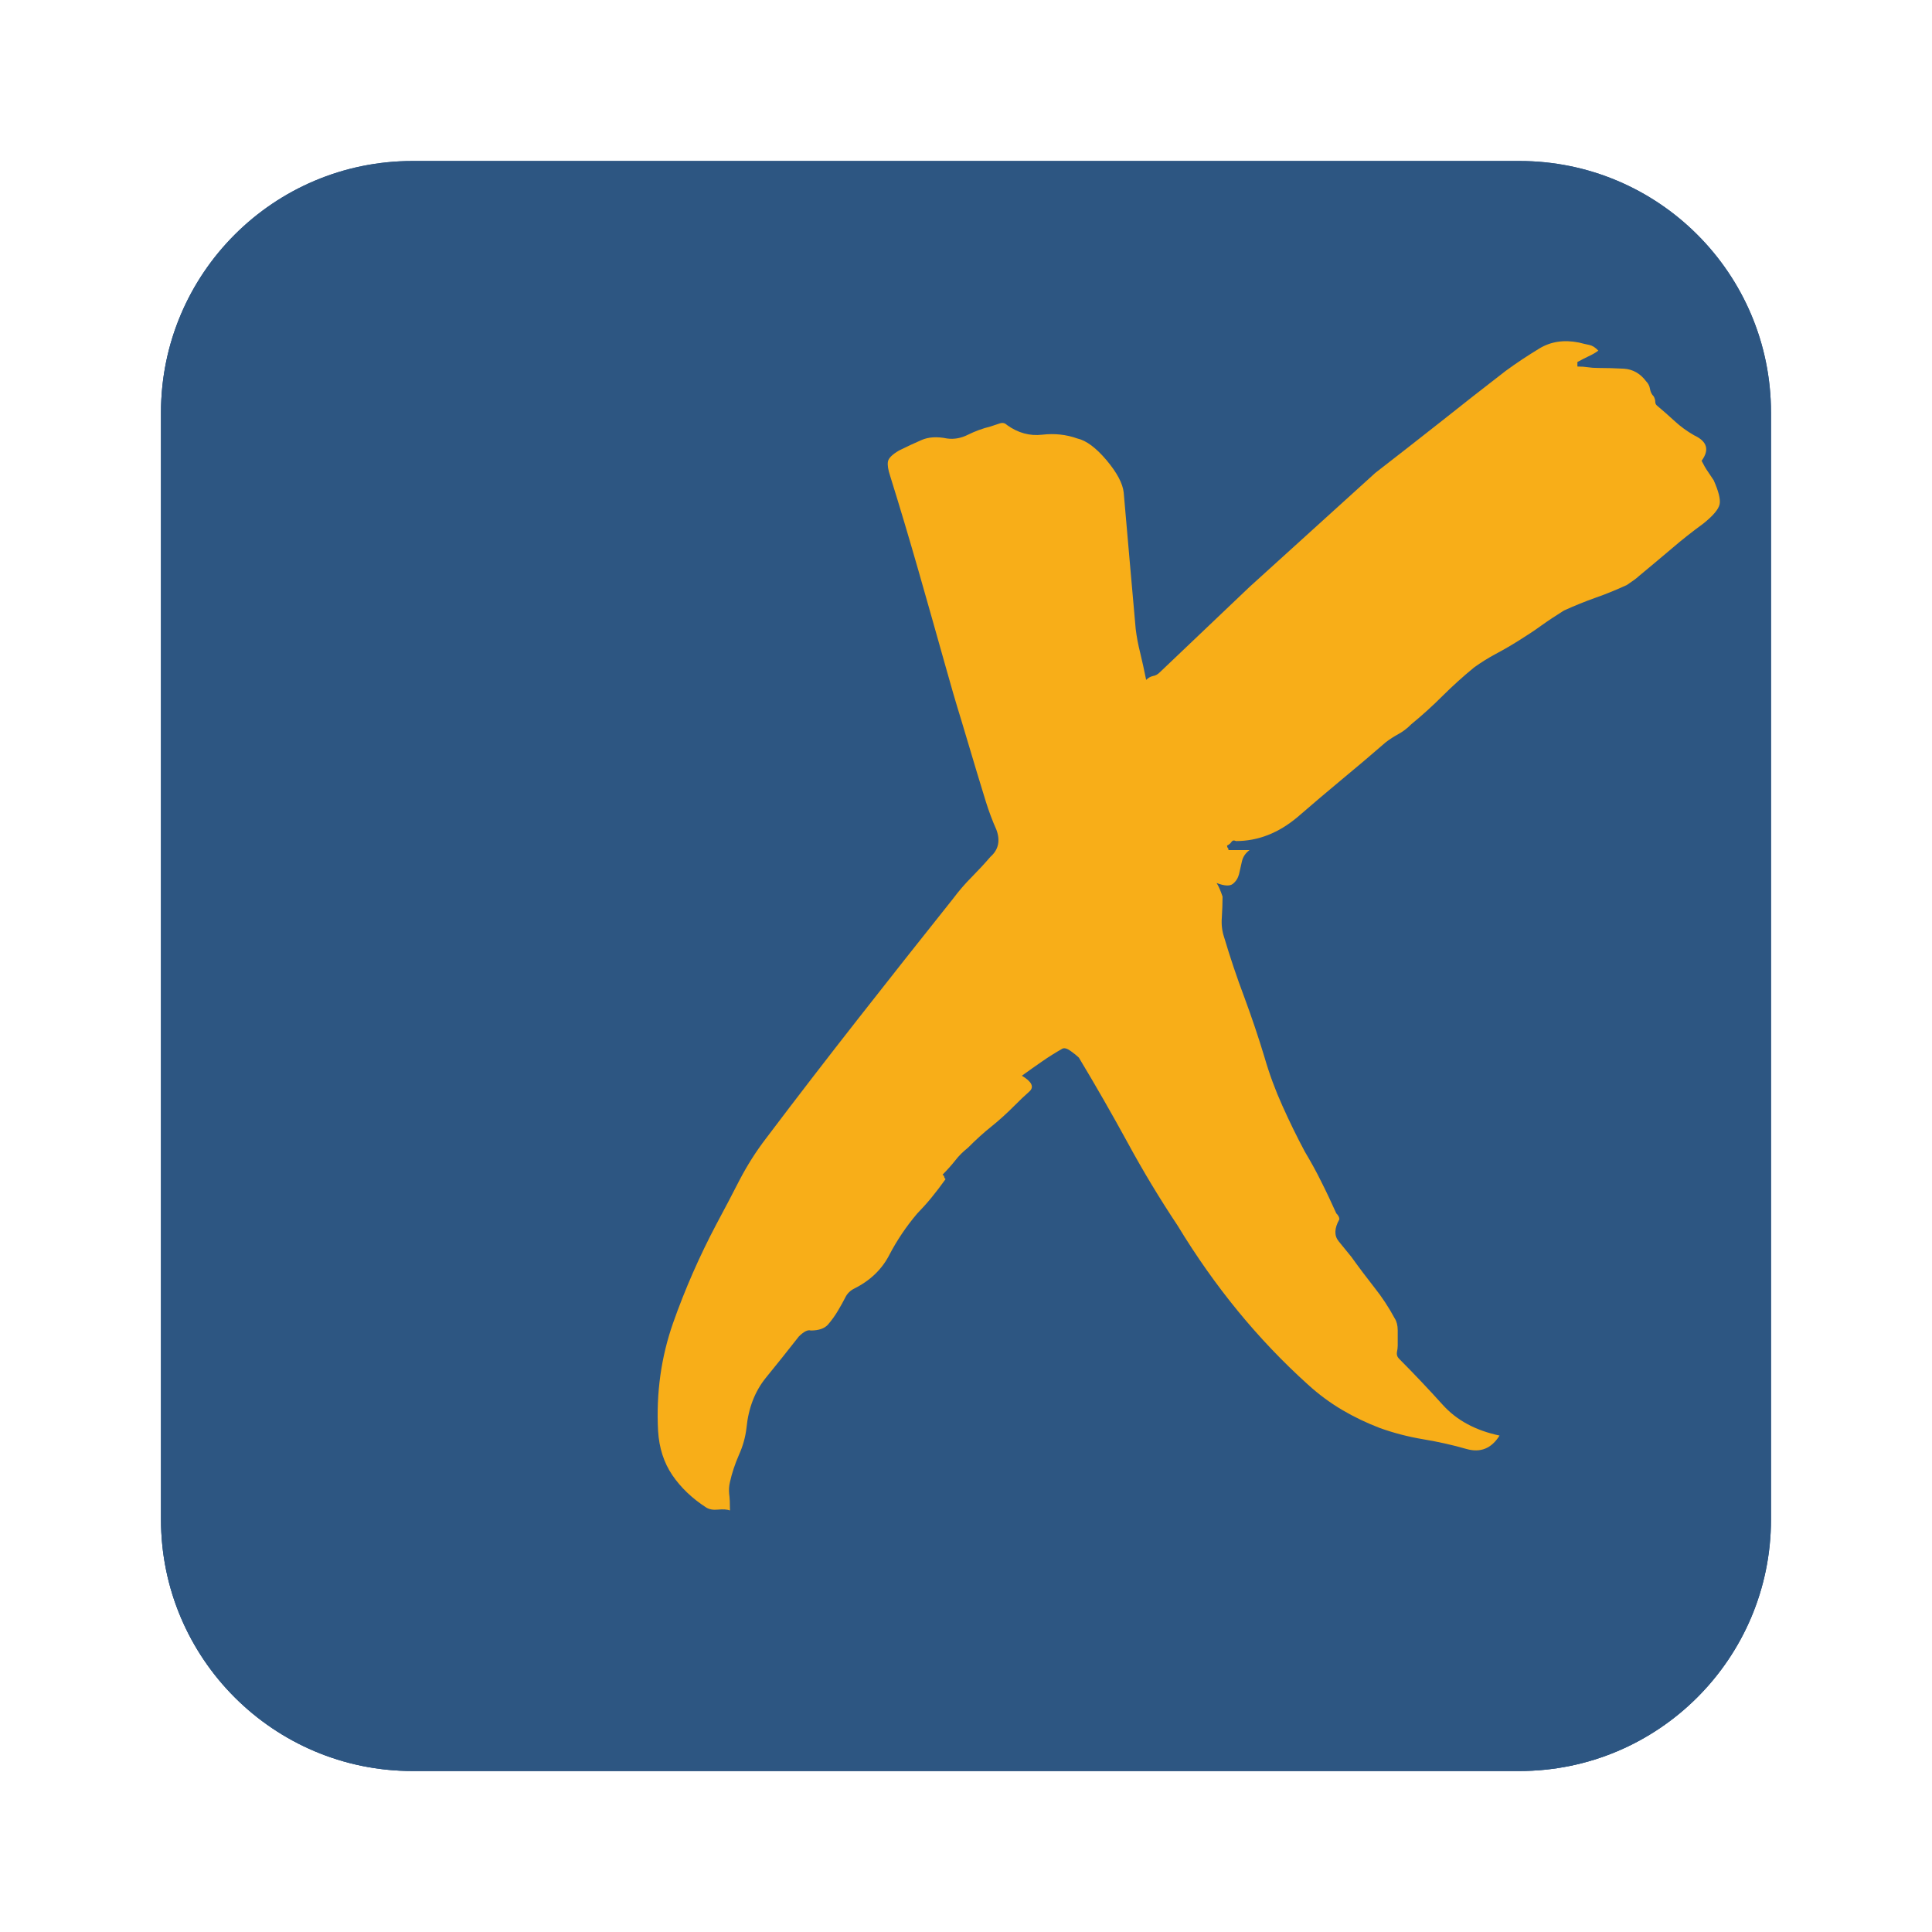
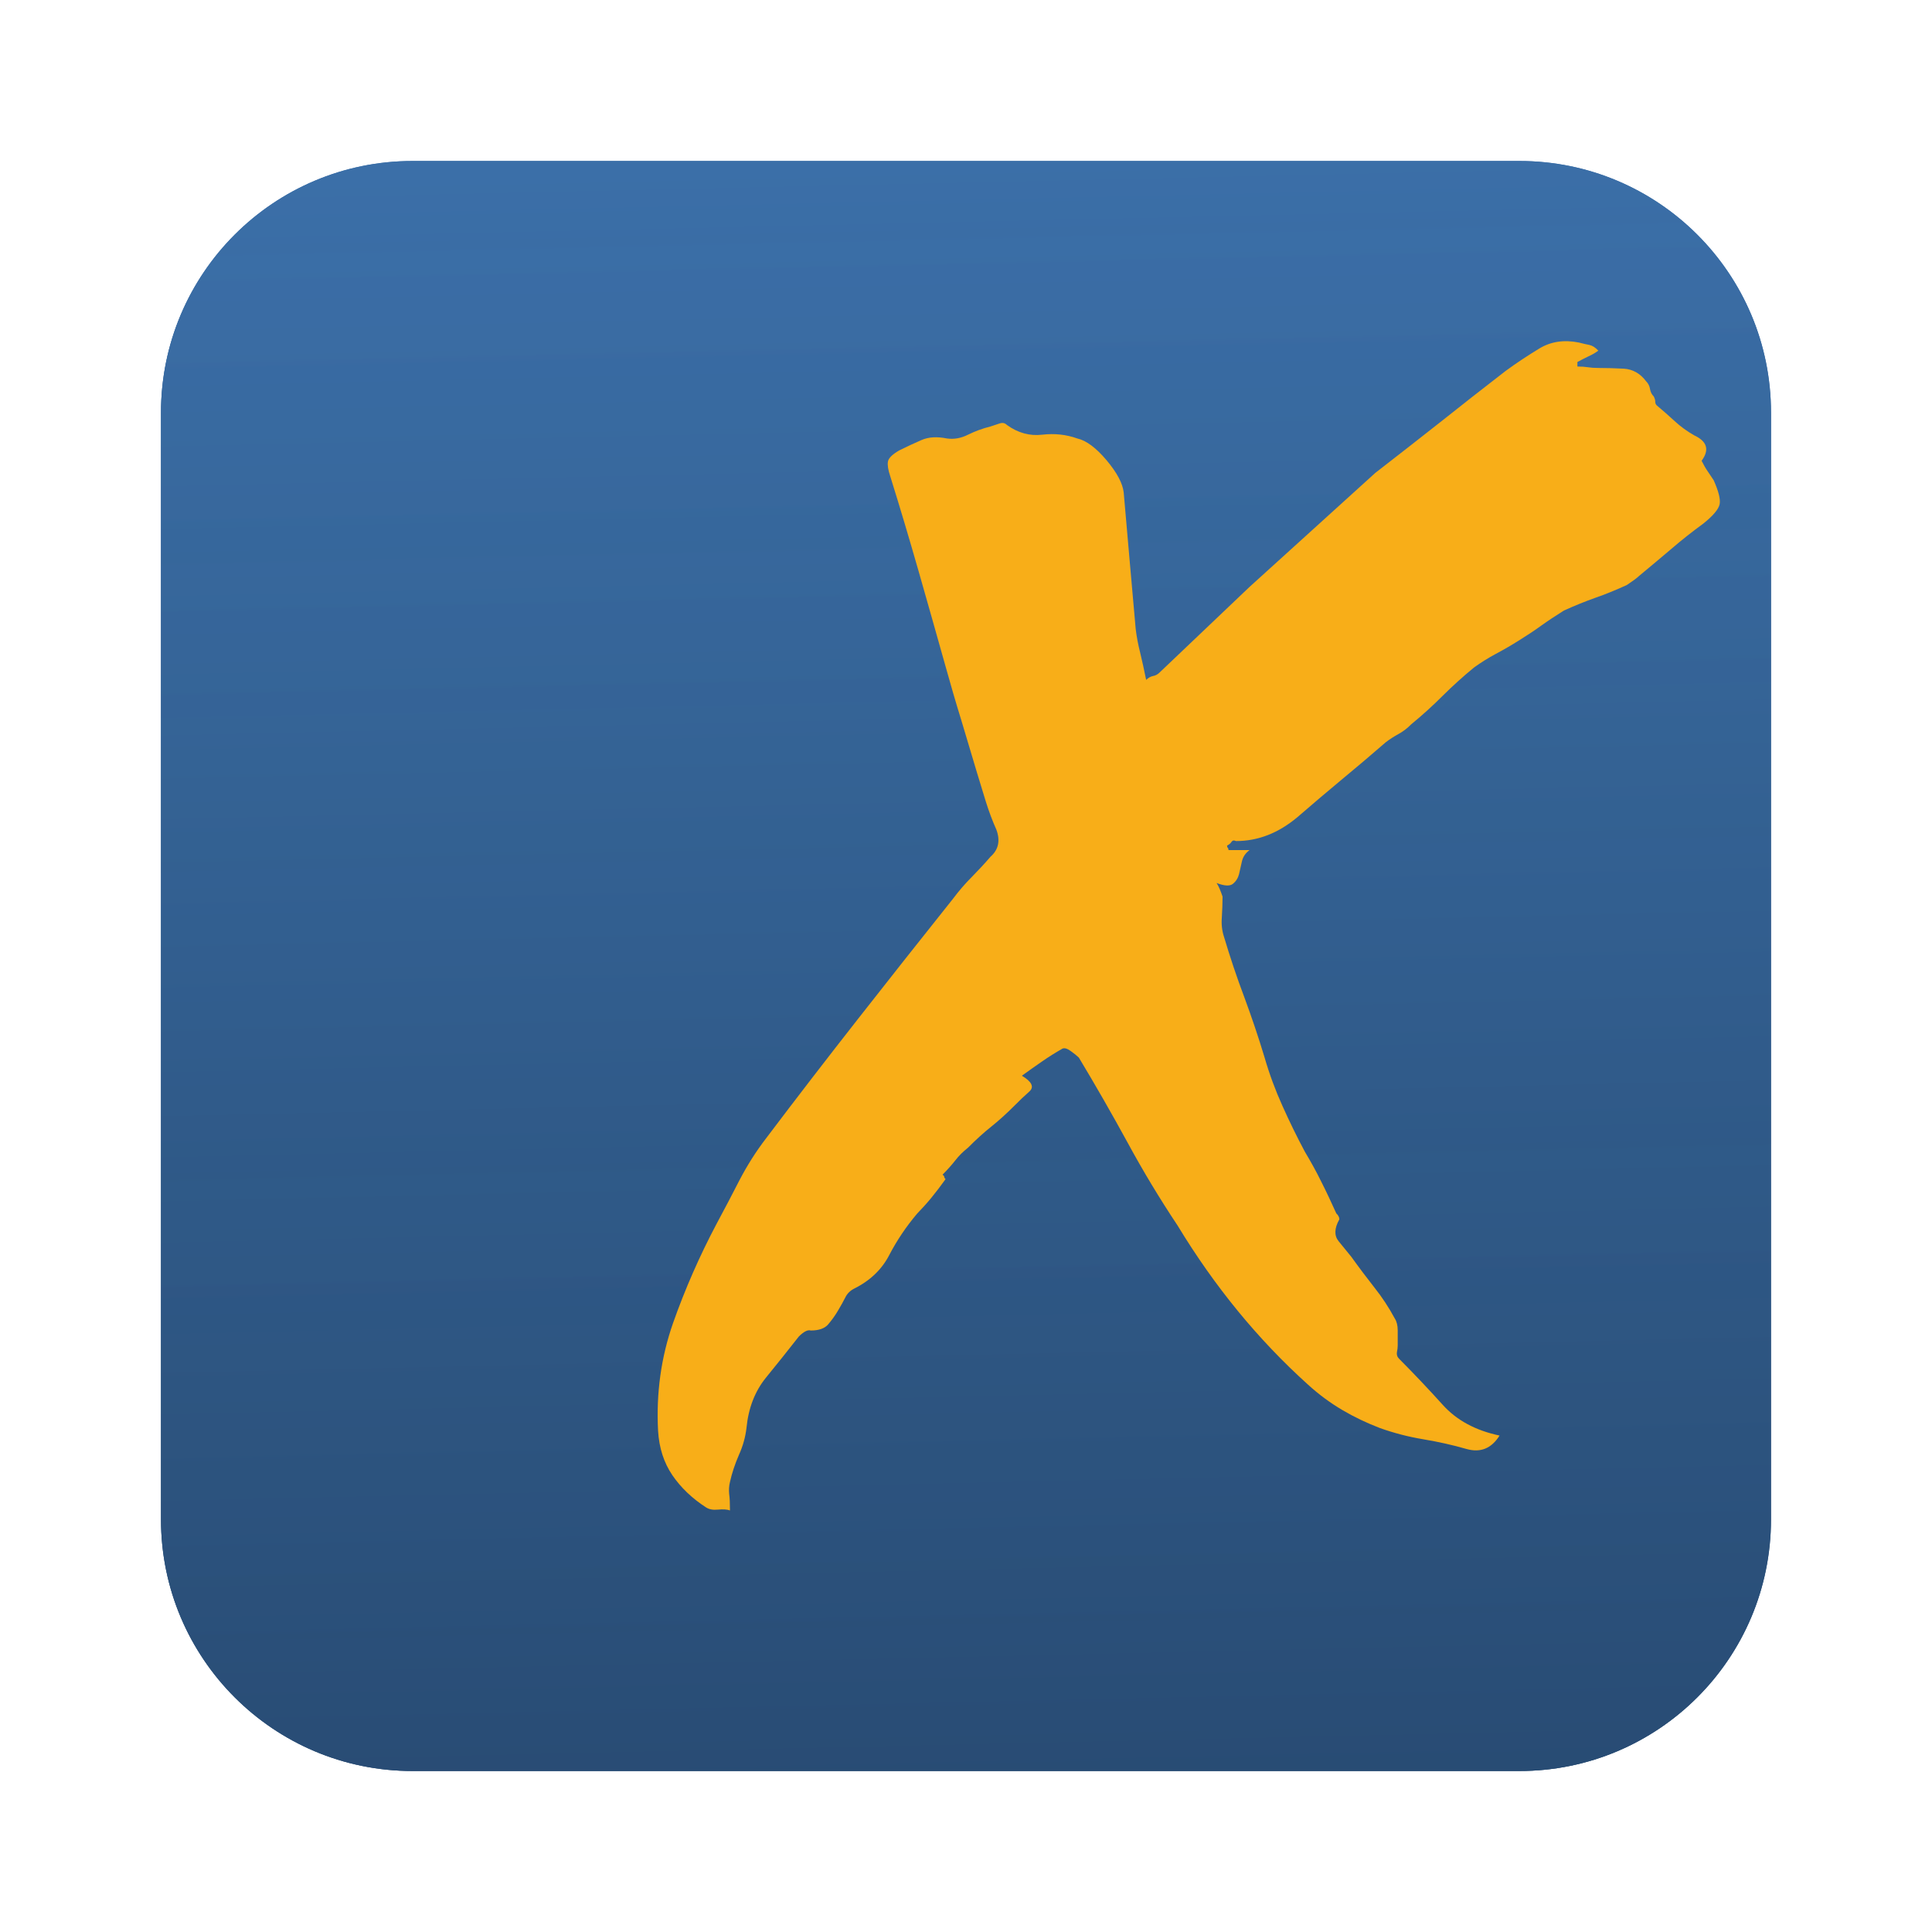
<svg xmlns="http://www.w3.org/2000/svg" version="1.1" x="0" y="0" width="24" height="24" viewBox="0, 0, 24, 24">
  <defs>
+     <linearGradient id="Gradient_1" gradientUnits="userSpaceOnUse" x1="11.776" y1="2.003" x2="12.224" y2="21.997">
+       <stop offset="0" stop-color="#3B6FA8" />
+       <stop offset="1" stop-color="#284C74" stop-opacity="0.959" />
+     </linearGradient>
+     <linearGradient id="Gradient_2" gradientUnits="userSpaceOnUse" x1="11.776" y1="2.003" x2="12.224" y2="21.997">
+       <stop offset="0" stop-color="#3B6FA8" />
+       <stop offset="1" stop-color="#284C74" stop-opacity="0.959" />
+     </linearGradient>
+     <linearGradient id="Gradient_3" gradientUnits="userSpaceOnUse" x1="11.77" y1="2.022" x2="12.218" y2="22.016">
+       <stop offset="0" stop-color="#3B6FA8" />
+       <stop offset="1" stop-color="#284C74" stop-opacity="0.959" />
+     </linearGradient>
    <clipPath id="Clip_1">
      <path d="M22,5.125 C22,3.399 20.601,2 18.875,2 L5.125,2 C3.399,2 2,3.399 2,5.125 L2,18.875 C2,20.601 3.399,22 5.125,22 L18.875,22 C20.601,22 22,20.601 22,18.875 L22,5.125 z" />
    </clipPath>
  </defs>
  <g id="Ebene_1">
    <g>
-       <path d="M22,5.125 C22,3.399 20.601,2 18.875,2 L5.125,2 C3.399,2 2,3.399 2,5.125 L2,18.875 C2,20.601 3.399,22 5.125,22 L18.875,22 C20.601,22 22,20.601 22,18.875 L22,5.125 z" fill="#2D5682" id="SVGID_40_" />
-       <path d="M18.875,2 C20.601,2 22,3.399 22,5.125 L22,18.875 C22,20.601 20.601,22 18.875,22 L5.125,22 C3.399,22 2,20.601 2,18.875 L2,5.125 C2,3.399 3.399,2 5.125,2 L18.875,2 z" fill="#2D5682" />
+       <path d="M22,5.125 C22,3.399 20.601,2 18.875,2 L5.125,2 C3.399,2 2,3.399 2,5.125 L2,18.875 C2,20.601 3.399,22 5.125,22 L18.875,22 C20.601,22 22,20.601 22,18.875 L22,5.125 z" fill="url(#Gradient_1)" id="SVGID_40_" />
+       <path d="M18.875,2 C20.601,2 22,3.399 22,5.125 L22,18.875 C22,20.601 20.601,22 18.875,22 L5.125,22 C3.399,22 2,20.601 2,18.875 L2,5.125 C2,3.399 3.399,2 5.125,2 L18.875,2 z" fill="url(#Gradient_2)" />
      <g clip-path="url(#Clip_1)" opacity="0.5">
-         <path d="M21.994,5.144 C21.994,3.418 20.595,2.019 18.869,2.019 L5.119,2.019 C3.393,2.019 1.994,3.418 1.994,5.144 L1.994,18.894 C1.994,20.62 3.393,22.019 5.119,22.019 L18.869,22.019 C20.595,22.019 21.994,20.62 21.994,18.894 L21.994,5.144 z" fill="#2D5682" />
+         <path d="M21.994,5.144 C21.994,3.418 20.595,2.019 18.869,2.019 L5.119,2.019 C3.393,2.019 1.994,3.418 1.994,5.144 L1.994,18.894 C1.994,20.62 3.393,22.019 5.119,22.019 L18.869,22.019 C20.595,22.019 21.994,20.62 21.994,18.894 L21.994,5.144 z" fill="url(#Gradient_3)" />
      </g>
    </g>
    <path d="M15.522,10.56 C15.472,10.598 15.441,10.643 15.428,10.699 C15.416,10.755 15.403,10.808 15.392,10.858 C15.379,10.908 15.354,10.948 15.317,10.978 C15.28,11.01 15.212,11.007 15.113,10.969 C15.138,11.007 15.162,11.063 15.187,11.138 C15.187,11.224 15.183,11.311 15.178,11.398 C15.171,11.485 15.181,11.566 15.206,11.641 C15.28,11.889 15.363,12.138 15.457,12.387 C15.549,12.636 15.633,12.884 15.708,13.133 C15.769,13.344 15.844,13.546 15.931,13.738 C16.018,13.932 16.11,14.121 16.21,14.308 C16.284,14.432 16.353,14.556 16.414,14.681 C16.477,14.805 16.538,14.936 16.6,15.073 C16.625,15.097 16.638,15.122 16.638,15.147 C16.575,15.259 16.573,15.349 16.628,15.418 C16.684,15.486 16.737,15.551 16.787,15.613 C16.885,15.75 16.982,15.878 17.074,15.995 C17.168,16.113 17.252,16.241 17.326,16.378 C17.35,16.415 17.363,16.465 17.363,16.527 C17.363,16.589 17.363,16.651 17.363,16.713 C17.363,16.738 17.36,16.767 17.353,16.798 C17.348,16.828 17.357,16.857 17.382,16.881 C17.568,17.068 17.748,17.258 17.921,17.45 C18.094,17.643 18.33,17.77 18.628,17.833 C18.528,17.993 18.392,18.049 18.218,18 C18.045,17.95 17.865,17.91 17.679,17.879 C17.493,17.848 17.313,17.801 17.14,17.739 C16.978,17.677 16.823,17.603 16.675,17.516 C16.526,17.428 16.383,17.323 16.247,17.199 C15.627,16.64 15.088,15.982 14.629,15.225 C14.406,14.89 14.198,14.545 14.006,14.191 C13.813,13.838 13.612,13.487 13.402,13.138 C13.377,13.114 13.343,13.086 13.299,13.055 C13.255,13.024 13.222,13.015 13.197,13.027 C13.11,13.077 13.026,13.129 12.946,13.185 C12.865,13.241 12.781,13.3 12.694,13.363 C12.818,13.437 12.849,13.503 12.788,13.558 C12.725,13.614 12.663,13.673 12.602,13.735 C12.503,13.834 12.407,13.921 12.313,13.996 C12.22,14.07 12.124,14.157 12.025,14.257 C11.963,14.306 11.91,14.359 11.867,14.415 C11.823,14.471 11.771,14.529 11.709,14.592 L11.728,14.61 C11.728,14.623 11.733,14.635 11.746,14.648 C11.684,14.734 11.625,14.812 11.569,14.88 C11.513,14.948 11.454,15.013 11.393,15.076 C11.256,15.238 11.142,15.408 11.048,15.588 C10.956,15.768 10.81,15.908 10.612,16.007 C10.562,16.032 10.524,16.069 10.5,16.119 C10.475,16.168 10.444,16.224 10.407,16.286 C10.37,16.348 10.329,16.404 10.286,16.454 C10.243,16.503 10.171,16.528 10.072,16.528 C10.035,16.516 9.985,16.541 9.923,16.603 C9.787,16.777 9.65,16.948 9.514,17.115 C9.378,17.283 9.297,17.491 9.273,17.739 C9.26,17.851 9.229,17.963 9.179,18.074 C9.13,18.186 9.093,18.298 9.068,18.409 C9.056,18.458 9.053,18.508 9.058,18.558 C9.065,18.607 9.068,18.675 9.068,18.763 C9.031,18.75 8.981,18.747 8.919,18.753 C8.857,18.759 8.808,18.75 8.77,18.725 C8.597,18.613 8.458,18.48 8.352,18.325 C8.247,18.17 8.188,17.988 8.175,17.776 C8.15,17.304 8.213,16.858 8.361,16.435 C8.51,16.013 8.69,15.603 8.9,15.206 C9,15.02 9.096,14.837 9.188,14.657 C9.282,14.477 9.39,14.306 9.514,14.144 C9.898,13.635 10.283,13.136 10.668,12.645 C11.052,12.155 11.442,11.662 11.839,11.164 C11.913,11.065 11.991,10.975 12.072,10.894 C12.152,10.813 12.229,10.73 12.304,10.643 C12.403,10.556 12.428,10.444 12.378,10.308 C12.328,10.196 12.285,10.081 12.248,9.963 C12.211,9.845 12.174,9.724 12.137,9.6 C12.074,9.389 12.009,9.172 11.942,8.948 C11.873,8.725 11.808,8.501 11.746,8.278 C11.634,7.88 11.523,7.486 11.411,7.095 C11.299,6.704 11.182,6.31 11.058,5.913 C11.033,5.838 11.023,5.779 11.03,5.736 C11.036,5.693 11.083,5.646 11.169,5.596 C11.268,5.547 11.362,5.503 11.448,5.466 C11.535,5.428 11.641,5.422 11.764,5.447 C11.851,5.459 11.938,5.444 12.025,5.4 C12.112,5.357 12.204,5.323 12.304,5.298 C12.341,5.286 12.378,5.273 12.416,5.261 C12.453,5.248 12.483,5.254 12.508,5.279 C12.645,5.378 12.791,5.418 12.946,5.4 C13.101,5.382 13.246,5.398 13.383,5.447 C13.494,5.472 13.615,5.562 13.746,5.717 C13.876,5.872 13.947,6.006 13.959,6.118 C13.984,6.403 14.008,6.686 14.033,6.965 C14.058,7.244 14.083,7.527 14.108,7.813 C14.12,7.912 14.139,8.011 14.164,8.11 C14.188,8.209 14.213,8.322 14.238,8.446 C14.263,8.421 14.291,8.405 14.322,8.398 C14.353,8.393 14.381,8.378 14.406,8.353 L15.522,7.291 C15.782,7.055 16.043,6.819 16.303,6.583 C16.563,6.347 16.823,6.112 17.084,5.875 C17.357,5.664 17.626,5.453 17.893,5.243 C18.159,5.031 18.429,4.82 18.702,4.609 C18.838,4.509 18.978,4.417 19.121,4.33 C19.263,4.243 19.428,4.218 19.613,4.255 C19.663,4.268 19.707,4.278 19.743,4.285 C19.781,4.293 19.818,4.316 19.855,4.356 C19.818,4.383 19.778,4.406 19.734,4.426 C19.691,4.447 19.644,4.47 19.595,4.497 L19.595,4.553 C19.644,4.553 19.688,4.556 19.725,4.562 C19.763,4.568 19.806,4.571 19.855,4.571 C19.954,4.571 20.06,4.574 20.172,4.58 C20.283,4.587 20.376,4.639 20.45,4.738 C20.475,4.763 20.491,4.794 20.497,4.832 C20.503,4.868 20.518,4.9 20.543,4.924 C20.556,4.949 20.562,4.971 20.562,4.989 C20.562,5.008 20.568,5.024 20.581,5.036 C20.655,5.098 20.729,5.163 20.804,5.232 C20.878,5.3 20.958,5.358 21.046,5.408 C21.207,5.483 21.238,5.588 21.138,5.724 C21.163,5.774 21.188,5.818 21.213,5.854 C21.238,5.892 21.263,5.929 21.288,5.966 C21.349,6.103 21.374,6.202 21.362,6.263 C21.349,6.326 21.281,6.407 21.158,6.505 C21.021,6.605 20.888,6.71 20.758,6.822 C20.627,6.933 20.493,7.045 20.358,7.157 C20.333,7.182 20.283,7.218 20.208,7.268 C20.072,7.33 19.942,7.383 19.818,7.426 C19.694,7.47 19.563,7.523 19.428,7.584 C19.328,7.647 19.235,7.708 19.148,7.77 C19.062,7.833 18.968,7.894 18.869,7.956 C18.77,8.018 18.674,8.074 18.581,8.123 C18.488,8.173 18.398,8.229 18.312,8.291 C18.175,8.403 18.045,8.521 17.921,8.644 C17.797,8.768 17.667,8.886 17.53,8.998 C17.481,9.048 17.428,9.088 17.373,9.118 C17.317,9.149 17.263,9.183 17.214,9.221 C17.028,9.383 16.845,9.537 16.665,9.686 C16.486,9.835 16.303,9.99 16.117,10.151 C15.881,10.349 15.627,10.448 15.354,10.448 C15.329,10.436 15.311,10.439 15.298,10.458 C15.286,10.477 15.268,10.492 15.243,10.504 C15.243,10.517 15.246,10.526 15.252,10.533 C15.258,10.538 15.261,10.548 15.261,10.56 L15.522,10.56 z" fill="#F8AE18" />
  </g>
</svg>
